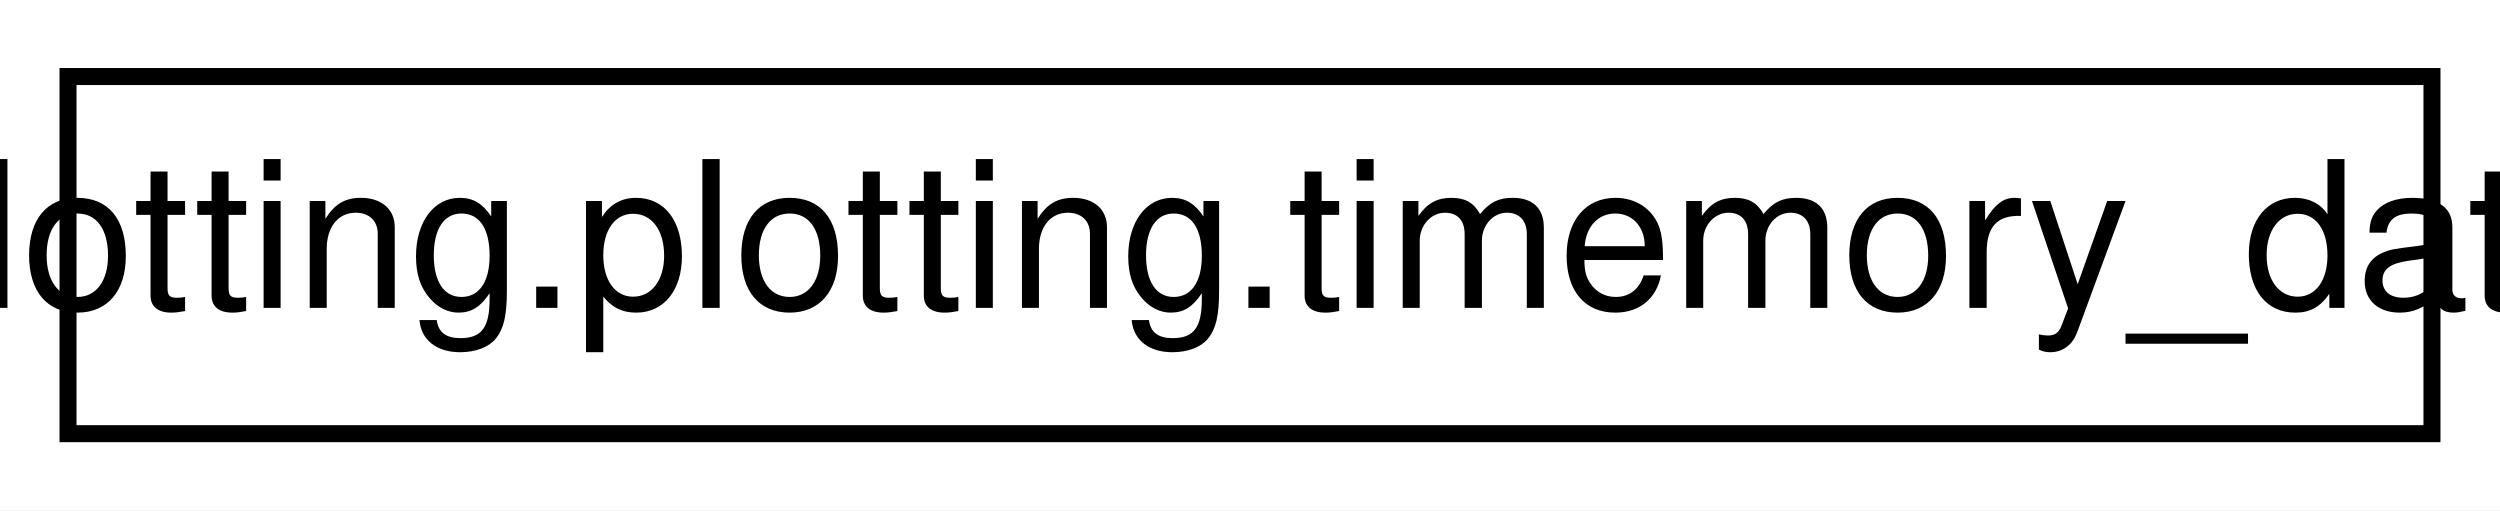
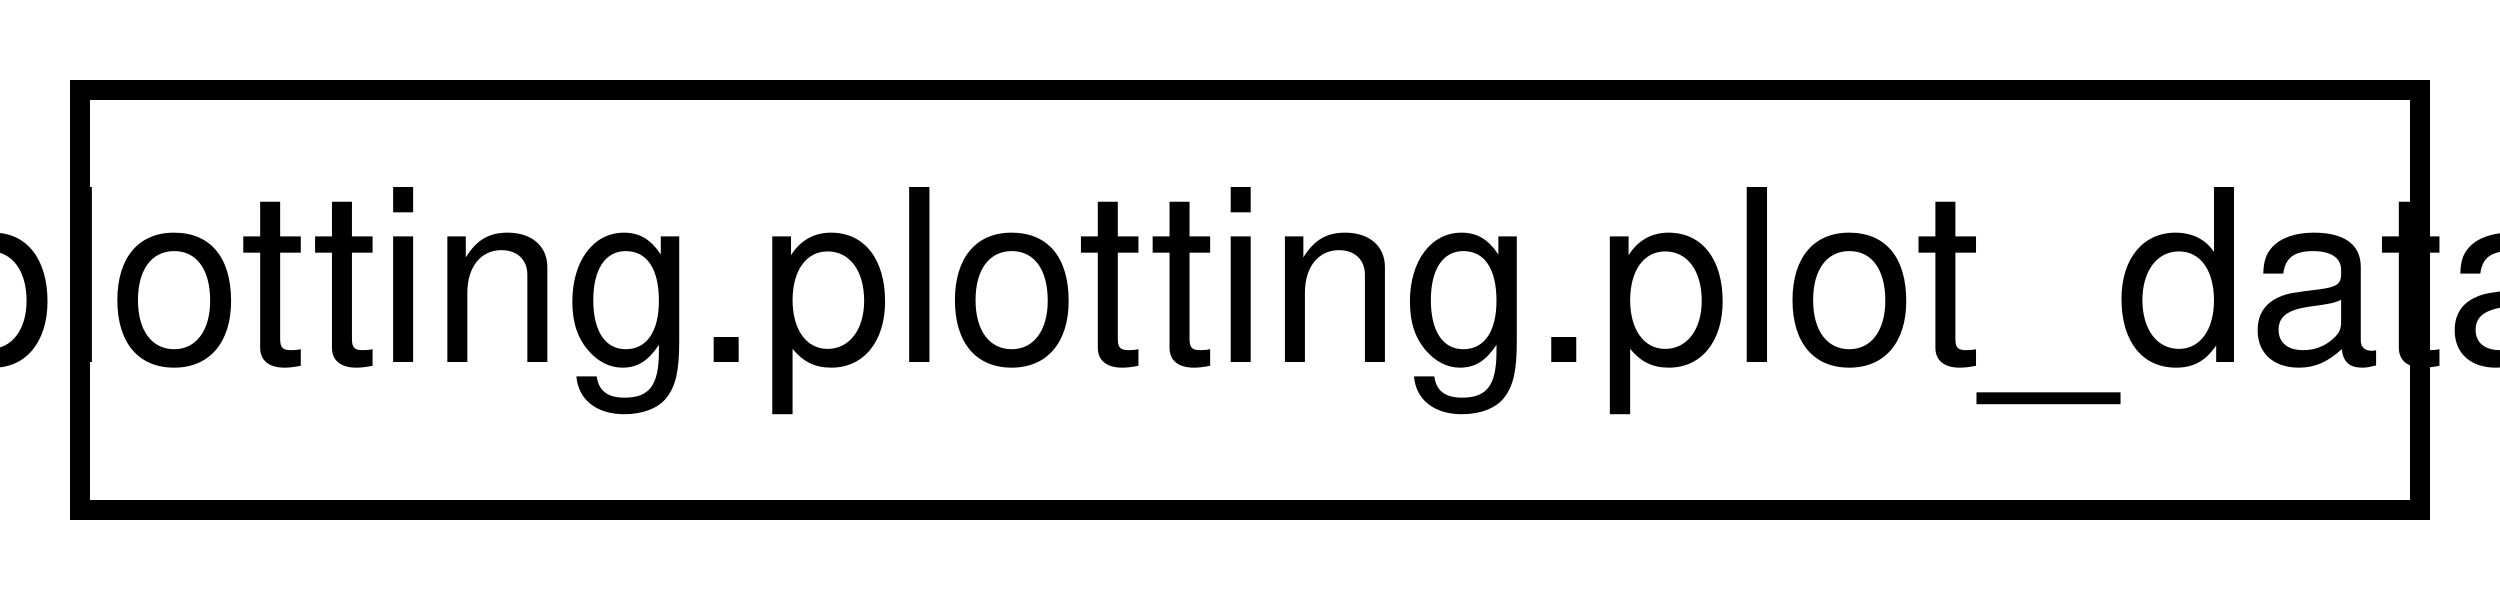
- <svg xmlns="http://www.w3.org/2000/svg" xmlns:xlink="http://www.w3.org/1999/xlink" width="147pt" height="30pt" viewBox="0.00 0.00 147.00 30.00">
+ <svg xmlns="http://www.w3.org/2000/svg" xmlns:xlink="http://www.w3.org/1999/xlink" width="125pt" height="30pt" viewBox="0.00 0.00 125.00 30.00">
  <g id="graph0" class="graph" transform="scale(1 1) rotate(0) translate(4 26)">
-     <polygon fill="#ffffff" stroke="transparent" points="-4,4 -4,-26 143,-26 143,4 -4,4" />
+     <polygon fill="#ffffff" stroke="transparent" points="-4,4 -4,-26 121,-26 121,4 -4,4" />
    <g id="node1" class="node">
      <g id="a_node1">
-         <a xlink:href="d9/d35/classplotting_1_1plotting_1_1timemory__data.html" target="_top" xlink:title="plotting.plotting.timemory_data">
-           <polygon fill="#ffffff" stroke="#000000" points="0,-.5 0,-21.5 139,-21.5 139,-.5 0,-.5" />
-           <text text-anchor="middle" x="69.5" y="-7.9" font-family="Helvetica,sans-Serif" font-size="12.00" fill="#000000">plotting.plotting.timemory_data</text>
+         <a xlink:href="d6/d77/classplotting_1_1plotting_1_1plot__data.html" target="_top" xlink:title="plotting.plotting.plot_data">
+           <polygon fill="#ffffff" stroke="#000000" points="0,-.5 0,-21.5 117,-21.5 117,-.5 0,-.5" />
+           <text text-anchor="middle" x="58.5" y="-7.9" font-family="Helvetica,sans-Serif" font-size="12.00" fill="#000000">plotting.plotting.plot_data</text>
        </a>
      </g>
    </g>
  </g>
</svg>
